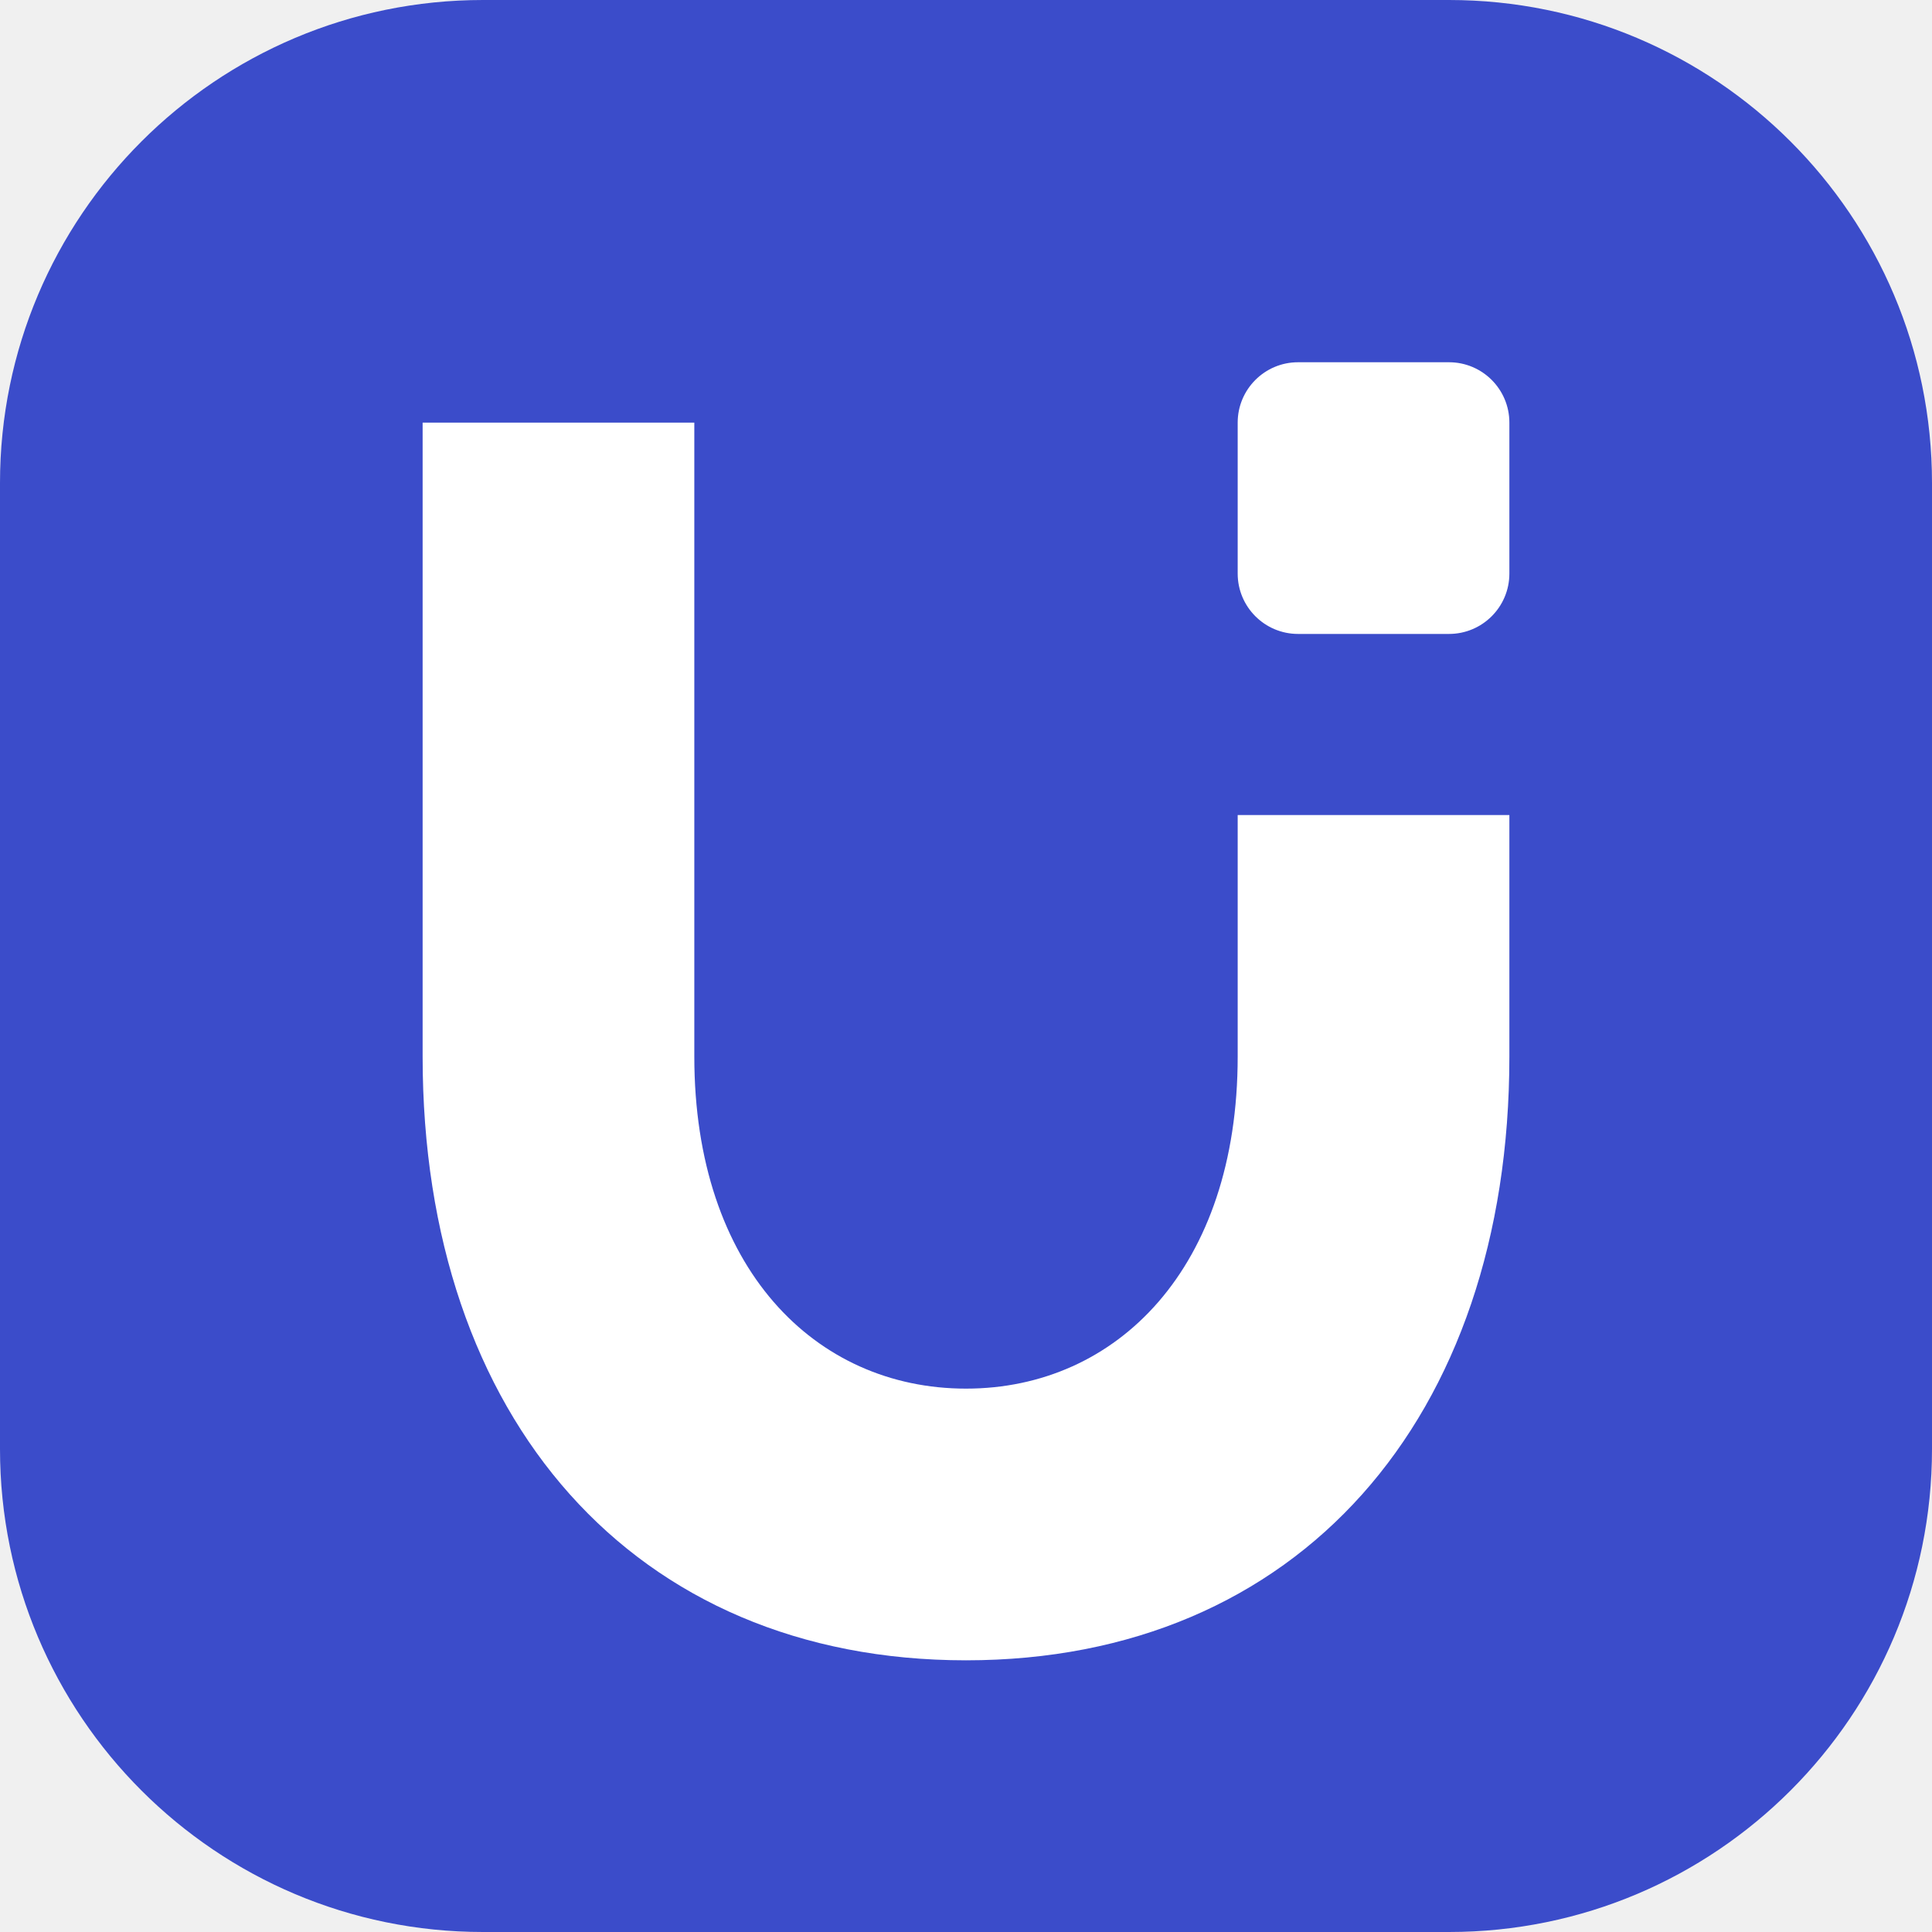
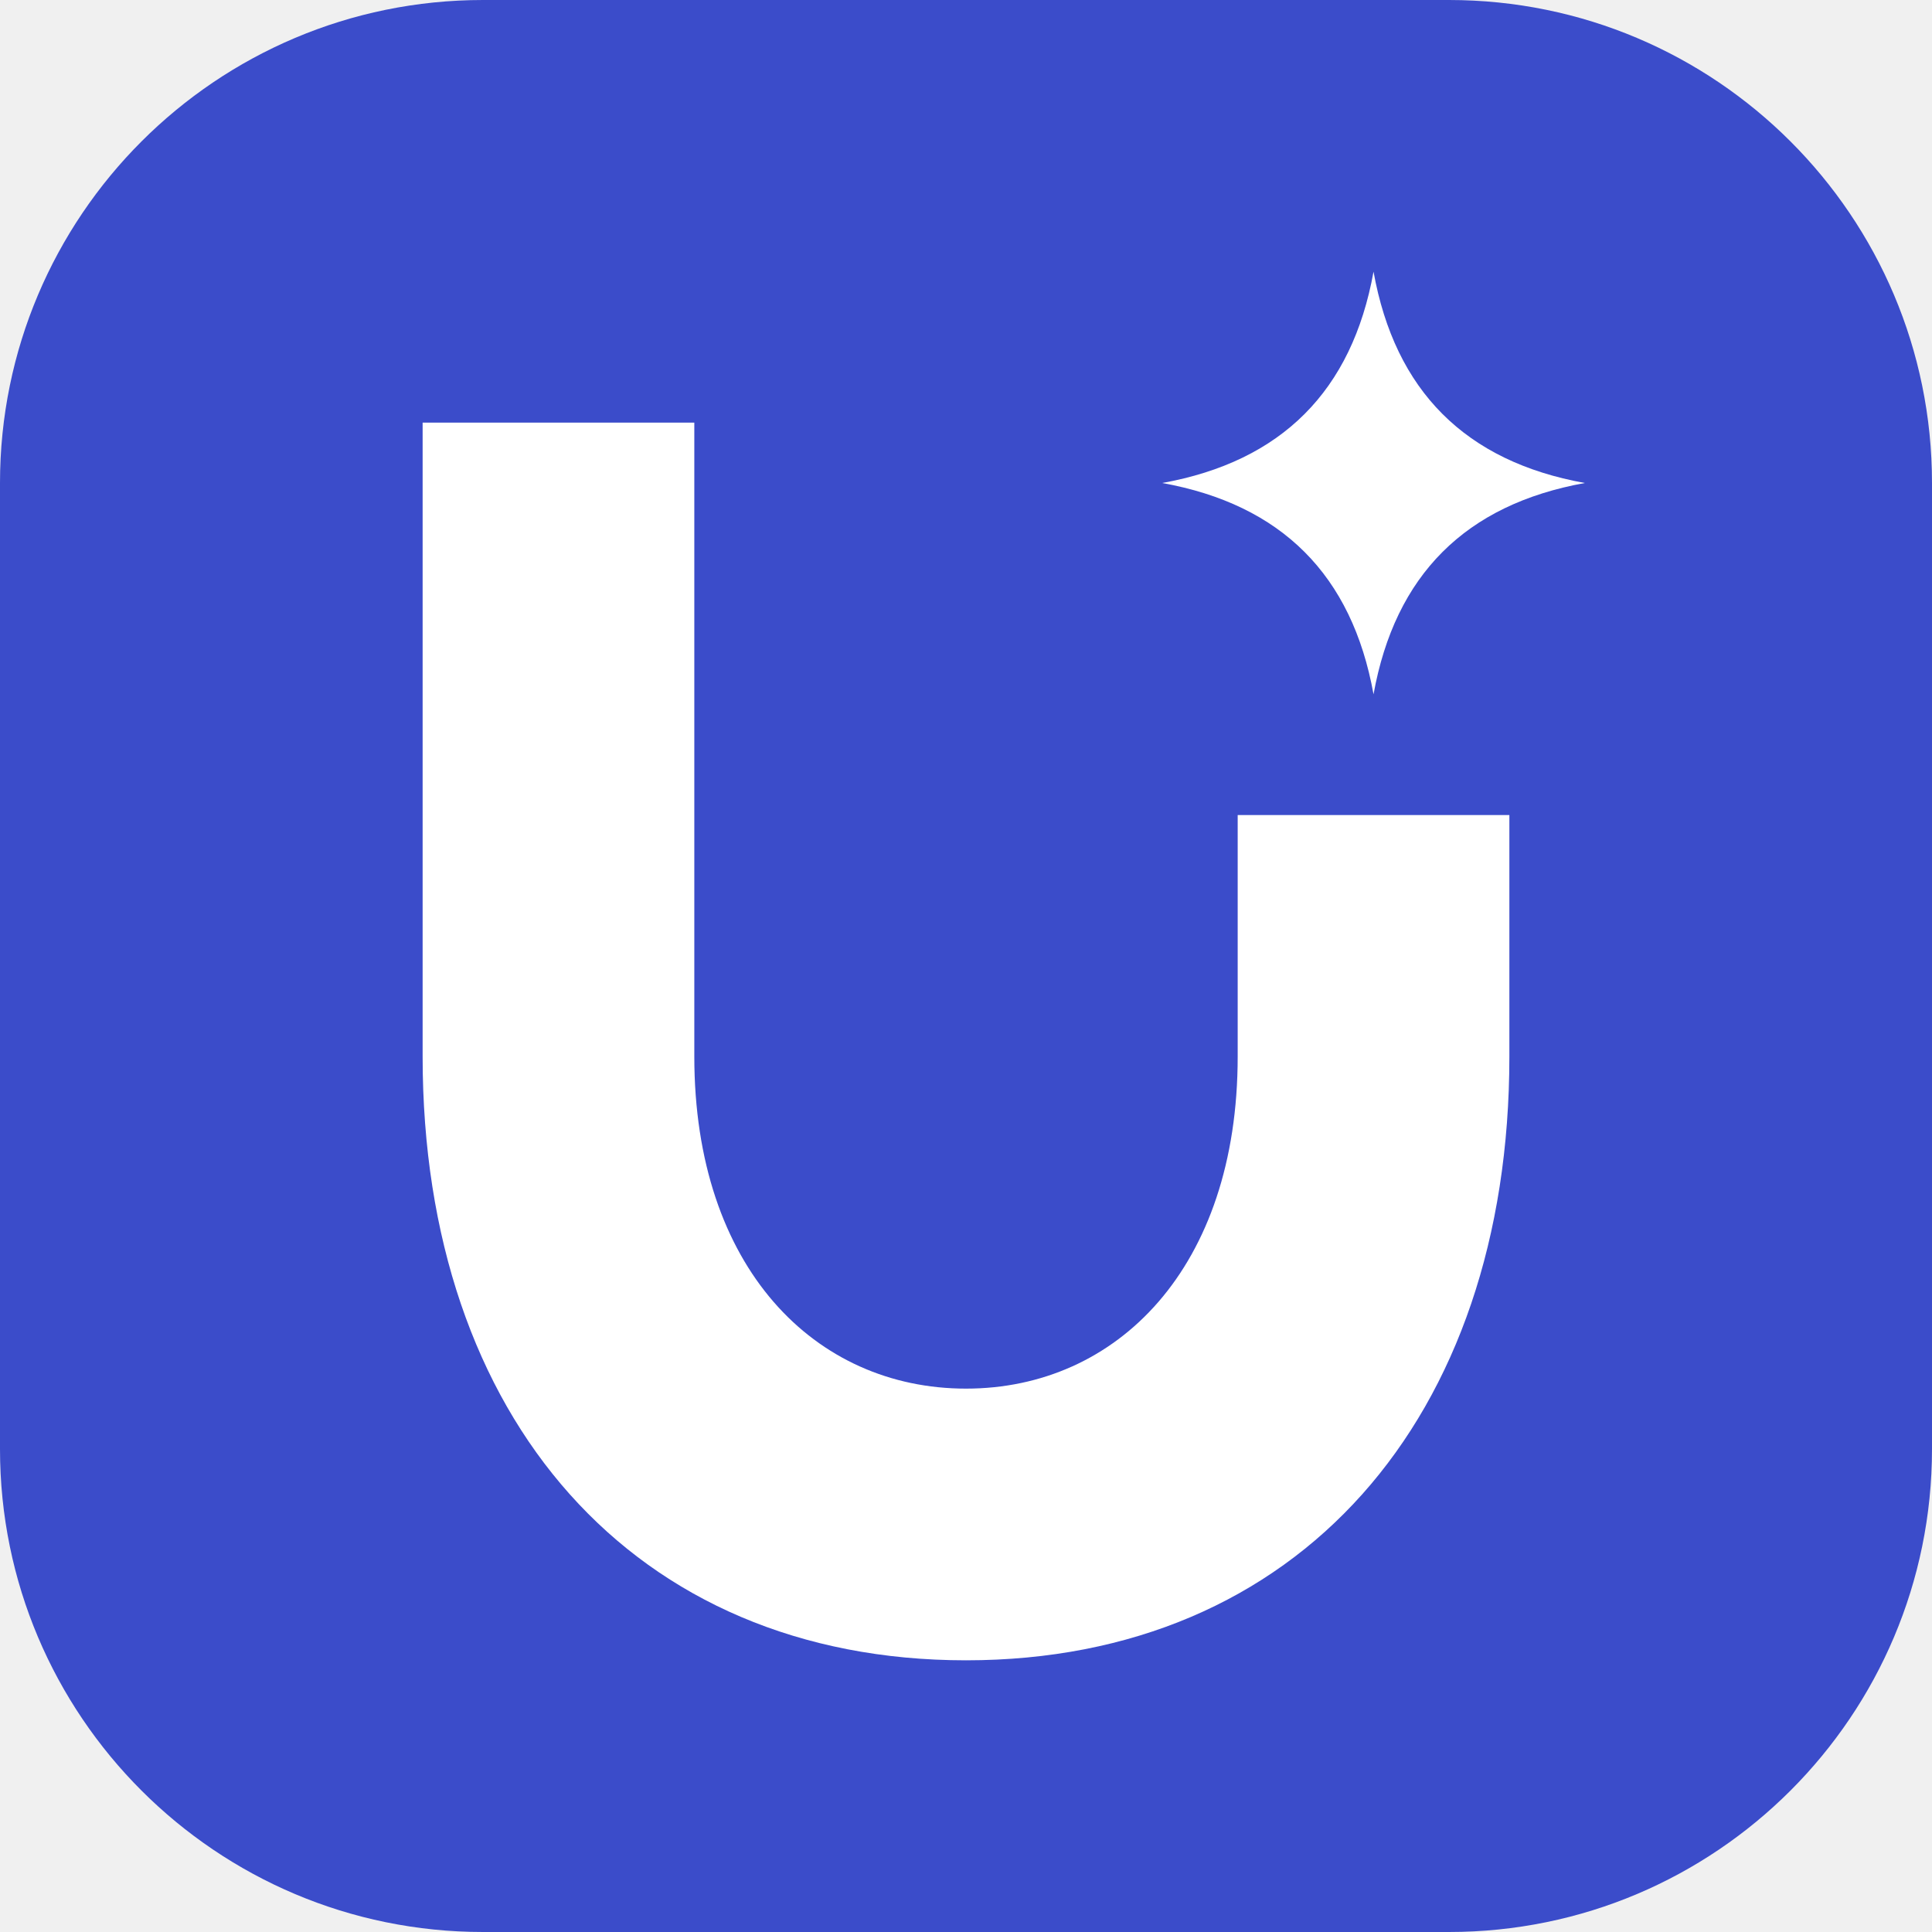
<svg xmlns="http://www.w3.org/2000/svg" viewBox="0 0 64 64" fill="none">
  <rect width="64" height="64" rx="16" fill="#3b4cca" />
  <path d="M14 14H23V35C23 42 27 46 32 46C37 46 41 42 41 35V27H50V35C50 47 43 55 32 55C21 55 14 47 14 35V14Z" fill="#fff" />
-   <rect x="41" y="12" width="9" height="9" rx="2" fill="#fff" />
+   <path d="M45.5 9Q46.57 14.93 52.5 16Q46.57 17.07 45.5 23Q44.43 17.07 38.5 16Q44.43 14.93 45.5 9Z" fill="#fff" />
</svg>
